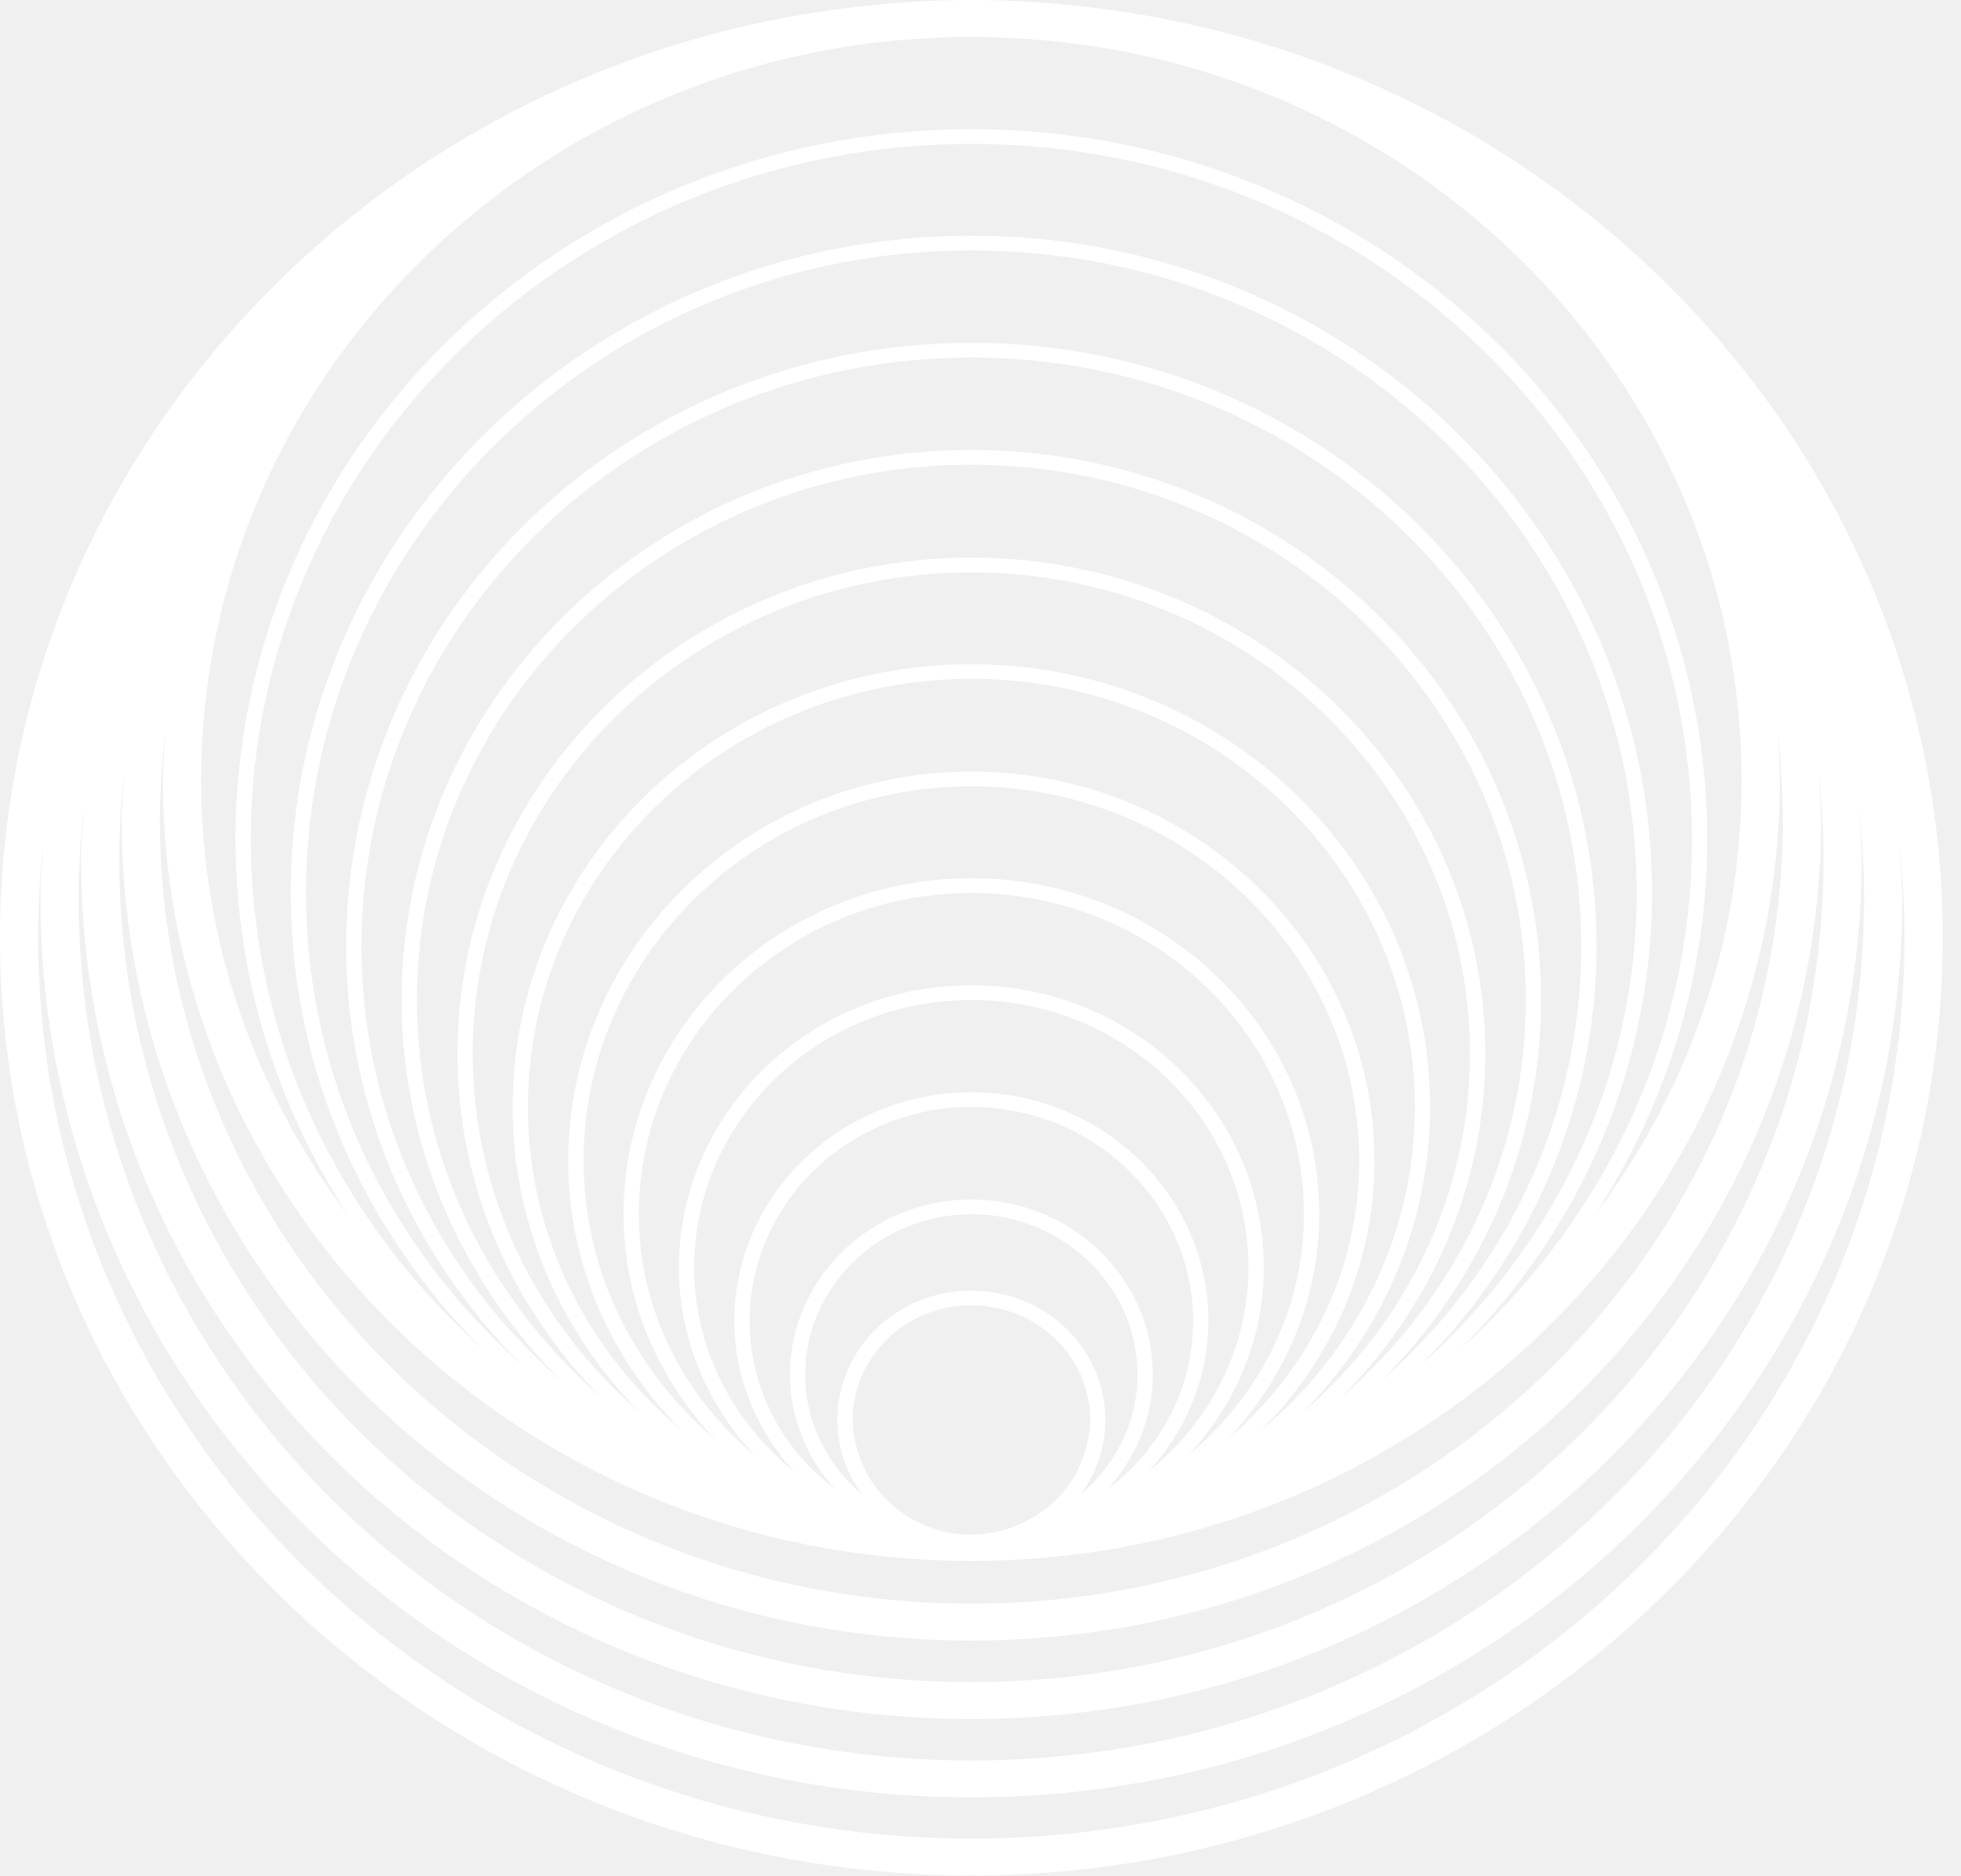
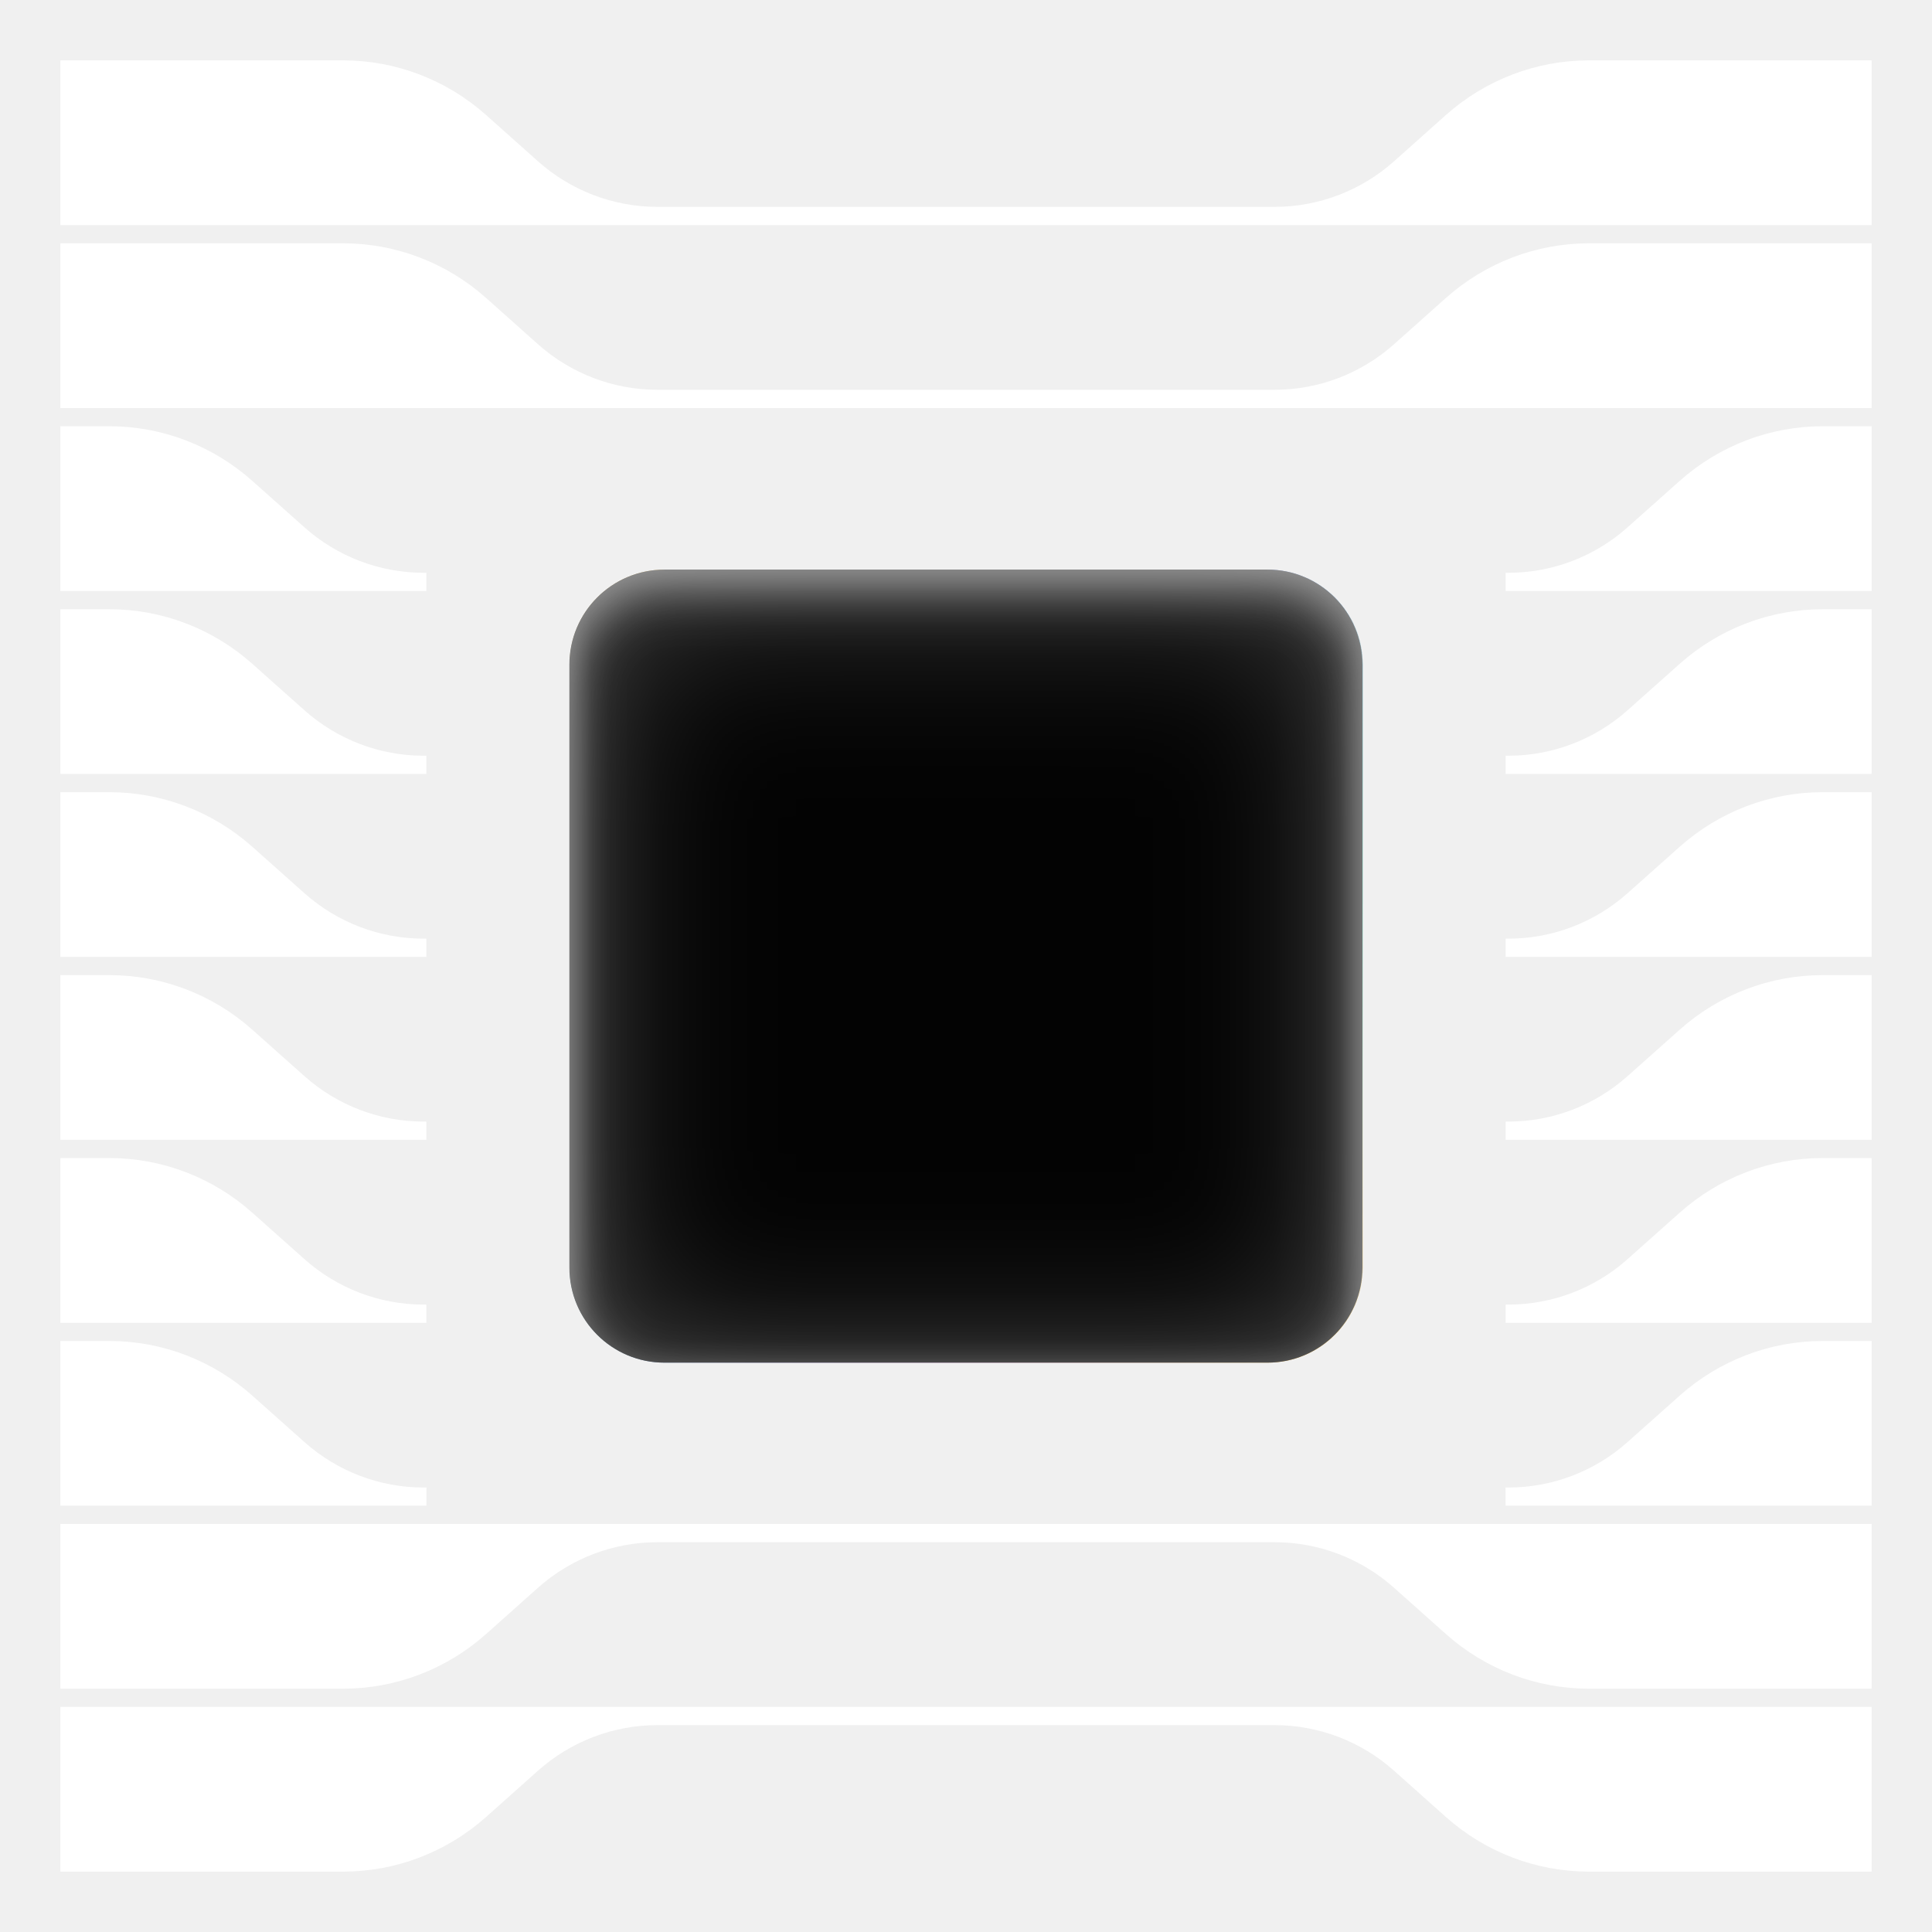
- <svg xmlns="http://www.w3.org/2000/svg" width="46" height="44" viewBox="0 0 46 44" fill="none">
-   <path d="M24.918 0.104C24.217 0.035 23.505 0 22.785 0C22.065 0 21.354 0.035 20.653 0.104C9.086 1.147 -0 10.563 -0 21.999C-0 34.131 10.221 44 22.785 44C35.35 44 45.571 34.13 45.571 21.999C45.571 10.563 36.485 1.147 24.918 0.104ZM20.94 0.955C21.55 0.906 22.163 0.865 22.785 0.865C23.408 0.865 24.021 0.906 24.631 0.956C33.73 1.851 40.854 9.292 40.854 18.31C40.854 22.134 39.558 25.662 37.389 28.54C39.063 25.974 40.047 22.946 40.047 19.695C40.047 10.505 32.303 3.03 22.785 3.03C13.268 3.03 5.525 10.505 5.525 19.695C5.525 22.946 6.509 25.973 8.182 28.54C6.014 25.662 4.718 22.134 4.718 18.31C4.718 9.292 11.841 1.851 20.94 0.955ZM25.93 33.314C25.93 31.639 24.519 30.279 22.785 30.279C21.051 30.279 19.641 31.639 19.641 33.314C19.641 33.971 19.864 34.576 20.232 35.073C19.415 34.383 18.888 33.381 18.888 32.253C18.888 30.178 20.637 28.487 22.785 28.487C24.935 28.487 26.683 30.178 26.683 32.253C26.683 33.382 26.155 34.385 25.337 35.075C25.706 34.577 25.93 33.972 25.93 33.314ZM25.171 34.683C25.161 34.699 25.154 34.716 25.143 34.731C24.881 35.137 24.511 35.464 24.071 35.687C23.685 35.883 23.252 36.004 22.786 36.004C21.79 36.004 20.921 35.493 20.429 34.731C20.419 34.715 20.411 34.698 20.401 34.682C20.297 34.512 20.214 34.332 20.15 34.141C20.133 34.09 20.115 34.04 20.101 33.988C20.042 33.771 20.001 33.547 20.001 33.313C20.001 31.829 21.25 30.623 22.787 30.623C24.323 30.623 25.573 31.829 25.573 33.313C25.573 33.548 25.532 33.772 25.473 33.988C25.458 34.04 25.441 34.09 25.424 34.14C25.358 34.332 25.275 34.513 25.171 34.683ZM27.043 32.253C27.043 29.986 25.133 28.142 22.785 28.142C20.439 28.142 18.53 29.986 18.53 32.253C18.53 33.286 18.94 34.22 19.594 34.942C18.375 34.025 17.585 32.6 17.585 30.994C17.585 28.223 19.918 25.971 22.786 25.971C25.654 25.971 27.987 28.224 27.987 30.994C27.987 32.6 27.198 34.024 25.979 34.941C26.632 34.219 27.043 33.285 27.043 32.253ZM28.345 30.994C28.345 28.035 25.851 25.626 22.785 25.626C19.721 25.626 17.226 28.035 17.226 30.994C17.226 32.354 17.77 33.585 18.638 34.532C17.212 33.38 16.284 31.67 16.284 29.738C16.284 26.277 19.2 23.46 22.785 23.46C26.369 23.46 29.286 26.277 29.286 29.738C29.286 31.669 28.359 33.379 26.933 34.532C27.802 33.584 28.345 32.354 28.345 30.994ZM29.646 29.738C29.646 26.085 26.568 23.115 22.785 23.115C19.003 23.115 15.926 26.086 15.926 29.738C15.926 31.445 16.616 32.987 17.718 34.162C16.06 32.78 14.985 30.76 14.985 28.484C14.985 24.329 18.484 20.95 22.785 20.95C27.086 20.95 30.587 24.329 30.587 28.484C30.587 30.76 29.513 32.78 27.854 34.162C28.956 32.987 29.646 31.445 29.646 29.738ZM30.946 28.484C30.946 24.139 27.285 20.605 22.785 20.605C18.286 20.605 14.626 24.139 14.626 28.484C14.626 30.535 15.461 32.389 16.797 33.792C14.906 32.181 13.688 29.851 13.688 27.232C13.688 22.388 17.768 18.447 22.785 18.447C27.802 18.447 31.883 22.388 31.883 27.232C31.883 29.851 30.666 32.18 28.775 33.791C30.11 32.388 30.946 30.534 30.946 28.484ZM32.242 27.232C32.242 22.197 28 18.102 22.785 18.102C17.571 18.102 13.329 22.197 13.329 27.232C13.329 29.698 14.357 31.932 16.01 33.576C13.794 31.732 12.383 29.01 12.383 25.97C12.383 20.432 17.05 15.926 22.786 15.926C28.522 15.926 33.189 20.432 33.189 25.97C33.189 29.01 31.778 31.732 29.562 33.576C31.214 31.932 32.242 29.698 32.242 27.232ZM33.547 25.971C33.547 20.242 28.719 15.583 22.785 15.583C16.852 15.583 12.024 20.242 12.024 25.971C12.024 28.752 13.168 31.275 15.017 33.142C12.614 31.072 11.089 28.069 11.089 24.722C11.089 18.494 16.336 13.428 22.785 13.428C29.236 13.428 34.482 18.495 34.482 24.722C34.482 28.071 32.956 31.076 30.55 33.146C32.401 31.279 33.547 28.753 33.547 25.971ZM34.841 24.722C34.841 18.303 29.432 13.083 22.785 13.083C16.139 13.083 10.731 18.303 10.731 24.722C10.731 27.861 12.029 30.708 14.129 32.804C11.467 30.503 9.78 27.171 9.78 23.458C9.78 16.534 15.614 10.902 22.785 10.902C29.956 10.902 35.791 16.533 35.791 23.458C35.791 27.169 34.105 30.5 31.445 32.801C33.543 30.706 34.841 27.86 34.841 24.722ZM36.15 23.458C36.15 16.343 30.154 10.556 22.785 10.556C15.416 10.556 9.421 16.343 9.421 23.458C9.421 26.939 10.863 30.097 13.193 32.421C10.305 29.892 8.479 26.254 8.479 22.202C8.479 14.585 14.896 8.388 22.785 8.388C30.674 8.388 37.092 14.585 37.092 22.202C37.092 26.254 35.265 29.892 32.378 32.421C34.708 30.097 36.15 26.939 36.15 23.458ZM37.451 22.202C37.451 14.394 30.872 8.043 22.785 8.043C14.698 8.043 8.12 14.394 8.12 22.202C8.12 26.026 9.705 29.494 12.264 32.044C9.148 29.287 7.178 25.338 7.178 20.945C7.178 12.634 14.179 5.875 22.785 5.875C31.392 5.875 38.393 12.634 38.393 20.945C38.393 25.34 36.422 29.291 33.303 32.048C35.865 29.497 37.451 26.027 37.451 22.202ZM38.753 20.945C38.753 12.444 31.59 5.53 22.786 5.53C13.982 5.53 6.82 12.444 6.82 20.945C6.82 25.113 8.549 28.894 11.343 31.671C7.996 28.687 5.885 24.43 5.885 19.695C5.885 10.696 13.467 3.375 22.786 3.375C32.105 3.375 39.689 10.696 39.689 19.695C39.689 24.43 37.578 28.686 34.233 31.669C37.024 28.892 38.753 25.112 38.753 20.945ZM3.882 17.153C3.857 17.538 3.822 17.919 3.822 18.31C3.822 28.406 12.329 36.62 22.785 36.62C33.242 36.62 41.749 28.406 41.749 18.31C41.749 17.919 41.714 17.538 41.689 17.153C41.77 17.841 41.821 18.537 41.821 19.244C41.821 29.378 33.282 37.624 22.785 37.624C12.29 37.624 3.75 29.378 3.75 19.244C3.75 18.537 3.801 17.841 3.882 17.153ZM2.913 18.113C2.89 18.489 2.854 18.862 2.854 19.244C2.854 29.857 11.794 38.489 22.785 38.489C33.776 38.489 42.718 29.856 42.718 19.244C42.718 18.862 42.681 18.489 42.658 18.113C42.732 18.787 42.775 19.471 42.775 20.164C42.775 30.806 33.807 39.464 22.785 39.464C11.764 39.464 2.797 30.806 2.797 20.164C2.797 19.471 2.839 18.787 2.913 18.113ZM1.965 18.948C1.939 19.352 1.901 19.753 1.901 20.164C1.901 31.283 11.27 40.33 22.785 40.33C34.302 40.33 43.67 31.283 43.67 20.164C43.67 19.753 43.632 19.352 43.607 18.948C43.683 19.651 43.726 20.363 43.726 21.085C43.726 32.233 34.332 41.303 22.785 41.303C11.238 41.303 1.844 32.232 1.844 21.085C1.845 20.363 1.888 19.651 1.965 18.948ZM22.785 43.135C10.716 43.135 0.896 33.653 0.896 21.999C0.896 21.257 0.938 20.523 1.016 19.8C0.989 20.227 0.949 20.651 0.949 21.085C0.949 32.711 10.745 42.168 22.785 42.168C34.827 42.168 44.623 32.711 44.623 21.085C44.623 20.654 44.583 20.233 44.556 19.808C44.633 20.529 44.675 21.26 44.675 22C44.675 33.653 34.855 43.135 22.785 43.135Z" fill="white" />
+ <svg xmlns="http://www.w3.org/2000/svg" width="32" height="32" viewBox="0 0 32 32" fill="none">
+   <path d="M5.683 1C6.554 1 7.396 1.322 8.05 1.904L8.912 2.673C9.457 3.158 10.159 3.426 10.885 3.426H21.115C21.841 3.426 22.543 3.158 23.088 2.673L23.95 1.904C24.604 1.322 25.446 1 26.317 1H31V3.728H1V1H5.683Z" fill="white" />
+   <path d="M26.317 31C25.446 31 24.604 30.678 23.95 30.096L23.088 29.327C22.543 28.842 21.841 28.574 21.115 28.574H10.885C10.159 28.574 9.457 28.842 8.912 29.327L8.05 30.096C7.396 30.678 6.554 31 5.683 31H1V28.272L31 28.272V31H26.317Z" fill="white" />
+   <path d="M23.95 4.934C24.604 4.352 25.446 4.03 26.317 4.03H31V6.758H1V4.03H5.683C6.554 4.03 7.396 4.352 8.05 4.934L8.912 5.703C9.457 6.188 10.159 6.456 10.885 6.456H21.115C21.841 6.456 22.543 6.188 23.088 5.703L23.95 4.934Z" fill="white" />
+   <path d="M26.317 27.97C25.446 27.97 24.604 27.648 23.95 27.066L23.088 26.297C22.543 25.812 21.841 25.544 21.115 25.544H10.885C10.159 25.544 9.457 25.812 8.912 26.297L8.05 27.066C7.396 27.648 6.554 27.97 5.683 27.97H1V25.242L31 25.242V27.97H26.317Z" fill="white" />
+   <path d="M27.821 7.965C28.475 7.382 29.317 7.06 30.188 7.06H31V9.789H24.939V9.487H24.986C25.712 9.487 26.414 9.219 26.959 8.733L27.821 7.965Z" fill="white" />
+   <path d="M24.939 12.517H24.986C25.712 12.517 26.414 12.249 26.959 11.763L27.821 10.995C28.475 10.412 29.317 10.091 30.188 10.091H31V12.819H24.939V12.517Z" fill="white" />
+   <path d="M7.061 9.487V9.789H1V7.06H1.812C2.683 7.06 3.525 7.382 4.179 7.965L5.041 8.733C5.586 9.219 6.288 9.487 7.014 9.487H7.061Z" fill="white" />
+   <path d="M7.061 12.517V12.819H1V10.091H1.812C2.683 10.091 3.525 10.412 4.179 10.995L5.041 11.763C5.586 12.249 6.288 12.517 7.014 12.517H7.061Z" fill="white" />
+   <path d="M7.014 15.547H7.061V15.849L1 15.849V13.121H1.812C2.683 13.121 3.525 13.443 4.179 14.025L5.041 14.793C5.586 15.279 6.288 15.547 7.014 15.547Z" fill="white" />
+   <path d="M24.939 15.849L31 15.849V13.121H30.188C29.317 13.121 28.475 13.443 27.821 14.025L26.959 14.793C26.414 15.279 25.712 15.547 24.986 15.547H24.939V15.849Z" fill="white" />
+   <path d="M24.986 18.577H24.939V18.879H31V16.151H30.188C29.317 16.151 28.475 16.472 27.821 17.055L26.959 17.823C26.414 18.309 25.712 18.577 24.986 18.577Z" fill="white" />
+   <path d="M7.061 18.577H7.014C6.288 18.577 5.586 18.309 5.041 17.823L4.179 17.055C3.525 16.472 2.683 16.151 1.812 16.151H1V18.879H7.061V18.577Z" fill="white" />
+   <path d="M7.014 21.608H7.061V21.91H1V19.181H1.812C2.683 19.181 3.525 19.503 4.179 20.086L5.041 20.854C5.586 21.34 6.288 21.608 7.014 21.608Z" fill="white" />
+   <path d="M24.939 21.91H31V19.181H30.188C29.317 19.181 28.475 19.503 27.821 20.086L26.959 20.854C26.414 21.34 25.712 21.608 24.986 21.608H24.939V21.91Z" fill="white" />
+   <path d="M24.986 24.638H24.937V24.939H31V22.211H30.188C29.317 22.211 28.475 22.533 27.821 23.116L26.959 23.884C26.414 24.37 25.712 24.638 24.986 24.638Z" fill="white" />
+   <path d="M7.063 24.939V24.638H7.014C6.288 24.638 5.586 24.37 5.041 23.884L4.179 23.116C3.525 22.533 2.683 22.211 1.812 22.211H1V24.939H7.063Z" fill="white" />
+   <mask id="mask0_1944_34965" style="mask-type:alpha" maskUnits="userSpaceOnUse" x="9" y="9" width="14" height="14">
+     <path d="M20.997 9.434C21.866 9.434 22.57 10.138 22.57 11.008L22.57 20.997C22.57 21.866 21.866 22.57 20.997 22.57L11.008 22.57C10.138 22.57 9.434 21.866 9.434 20.997L9.434 11.008C9.434 10.138 10.138 9.434 11.008 9.434L20.997 9.434Z" fill="#333333" />
+   </mask>
+   <g mask="url(#mask0_1944_34965)">
+     <g filter="url(#filter0_f_1944_34965)">
+       <ellipse cx="16.093" cy="5.86" rx="16.093" ry="5.86" transform="matrix(-0.847045 -0.531521 -0.531521 0.847045 34.4922 26.5435)" fill="url(#paint0_linear_1944_34965)" />
+     </g>
+     <g filter="url(#filter1_f_1944_34965)">
+       <ellipse cx="15.726" cy="7.454" rx="15.726" ry="7.454" transform="matrix(0.847045 0.531521 0.531521 -0.847045 -4.07031 5.34473)" fill="url(#paint1_linear_1944_34965)" />
+     </g>
+   </g>
+   <g style="mix-blend-mode:plus-lighter" filter="url(#filter2_ii_1944_34965)">
+     <path d="M20.993 9.434C21.862 9.434 22.566 10.138 22.566 11.008L22.566 20.997C22.566 21.866 21.862 22.57 20.993 22.57L11.004 22.57C10.134 22.57 9.43 21.866 9.43 20.997L9.43 11.008C9.43 10.138 10.134 9.434 11.004 9.434L20.993 9.434Z" fill="#030303" />
+   </g>
+   <defs>
+     <filter id="filter0_f_1944_34965" x="-0.393" y="8.907" width="36.279" height="28.093" filterUnits="userSpaceOnUse" color-interpolation-filters="sRGB">
+       <feFlood flood-opacity="0" result="BackgroundImageFix" />
+       <feBlend mode="normal" in="SourceGraphic" in2="BackgroundImageFix" result="shape" />
+       <feGaussianBlur stdDeviation="2.078" result="effect1_foregroundBlur_1944_34965" />
+     </filter>
+     <filter id="filter1_f_1944_34965" x="-4.843" y="-7.242" width="36.111" height="29.262" filterUnits="userSpaceOnUse" color-interpolation-filters="sRGB">
+       <feFlood flood-opacity="0" result="BackgroundImageFix" />
+       <feBlend mode="normal" in="SourceGraphic" in2="BackgroundImageFix" result="shape" />
+       <feGaussianBlur stdDeviation="2.078" result="effect1_foregroundBlur_1944_34965" />
+     </filter>
+     <filter id="filter2_ii_1944_34965" x="9.43" y="9.434" width="13.137" height="13.451" filterUnits="userSpaceOnUse" color-interpolation-filters="sRGB">
+       <feFlood flood-opacity="0" result="BackgroundImageFix" />
+       <feBlend mode="normal" in="SourceGraphic" in2="BackgroundImageFix" result="shape" />
+       <feColorMatrix in="SourceAlpha" type="matrix" values="0 0 0 0 0 0 0 0 0 0 0 0 0 0 0 0 0 0 127 0" result="hardAlpha" />
+       <feOffset dy="0.314" />
+       <feGaussianBlur stdDeviation="1.571" />
+       <feComposite in2="hardAlpha" operator="arithmetic" k2="-1" k3="1" />
+       <feColorMatrix type="matrix" values="0 0 0 0 1 0 0 0 0 1 0 0 0 0 1 0 0 0 0.25 0" />
+       <feBlend mode="normal" in2="shape" result="effect1_innerShadow_1944_34965" />
+       <feColorMatrix in="SourceAlpha" type="matrix" values="0 0 0 0 0 0 0 0 0 0 0 0 0 0 0 0 0 0 127 0" result="hardAlpha" />
+       <feOffset dy="0.314" />
+       <feGaussianBlur stdDeviation="0.393" />
+       <feComposite in2="hardAlpha" operator="arithmetic" k2="-1" k3="1" />
+       <feColorMatrix type="matrix" values="0 0 0 0 1 0 0 0 0 1 0 0 0 0 1 0 0 0 0.5 0" />
+       <feBlend mode="normal" in2="effect1_innerShadow_1944_34965" result="effect2_innerShadow_1944_34965" />
+     </filter>
+     <linearGradient id="paint0_linear_1944_34965" x1="5.65" y1="2.781" x2="25.997" y2="6.482" gradientUnits="userSpaceOnUse">
+       <stop offset="0.2" stop-color="#C74800" />
+       <stop offset="0.4" stop-color="#F9ED00" />
+       <stop offset="0.6" stop-color="#CB00CB" />
+       <stop offset="0.695" stop-color="#290686" />
+       <stop offset="0.8" stop-color="#2F3EC6" />
+       <stop offset="1" stop-color="#25E893" />
+     </linearGradient>
+     <linearGradient id="paint1_linear_1944_34965" x1="6.697" y1="9.61" x2="27.426" y2="11.283" gradientUnits="userSpaceOnUse">
+       <stop offset="0.2" stop-color="#E0621A" />
+       <stop offset="0.4" stop-color="#F9ED00" />
+       <stop offset="0.6" stop-color="#CB00CB" />
+       <stop offset="0.695" stop-color="#290686" />
+       <stop offset="0.8" stop-color="#2F3EC6" />
+       <stop offset="1" stop-color="#25E893" />
+     </linearGradient>
+   </defs>
</svg>
